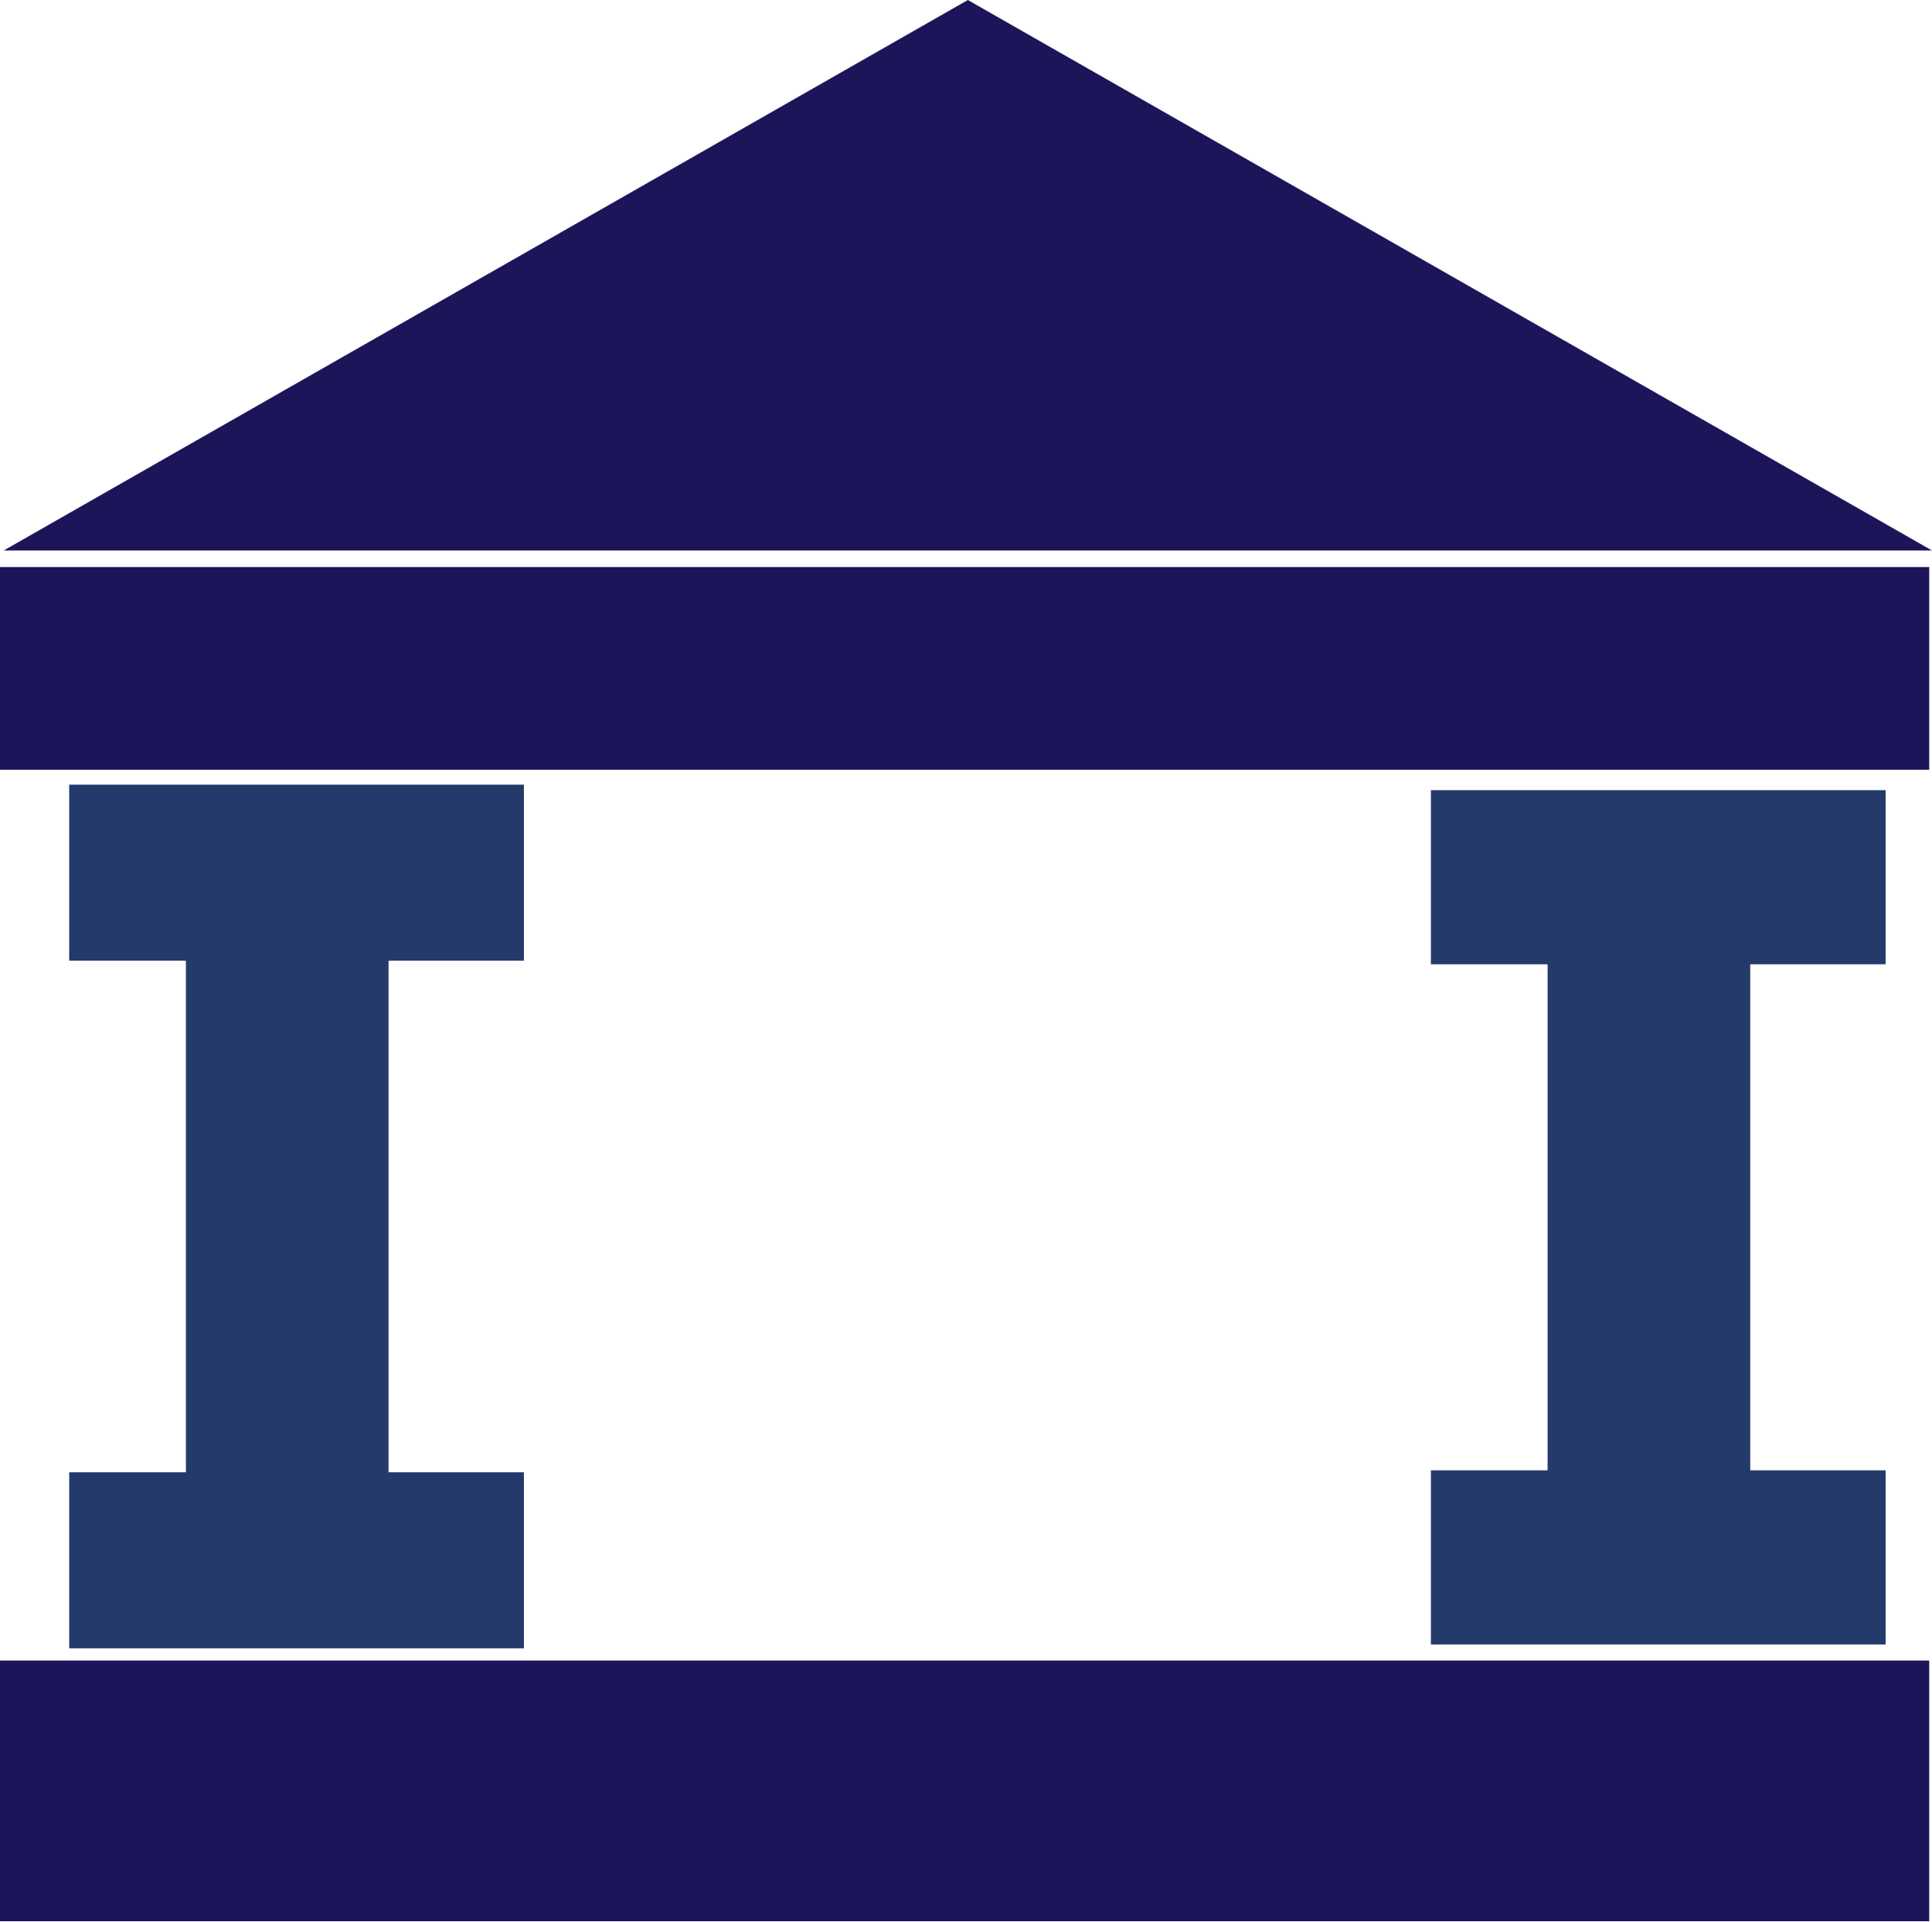
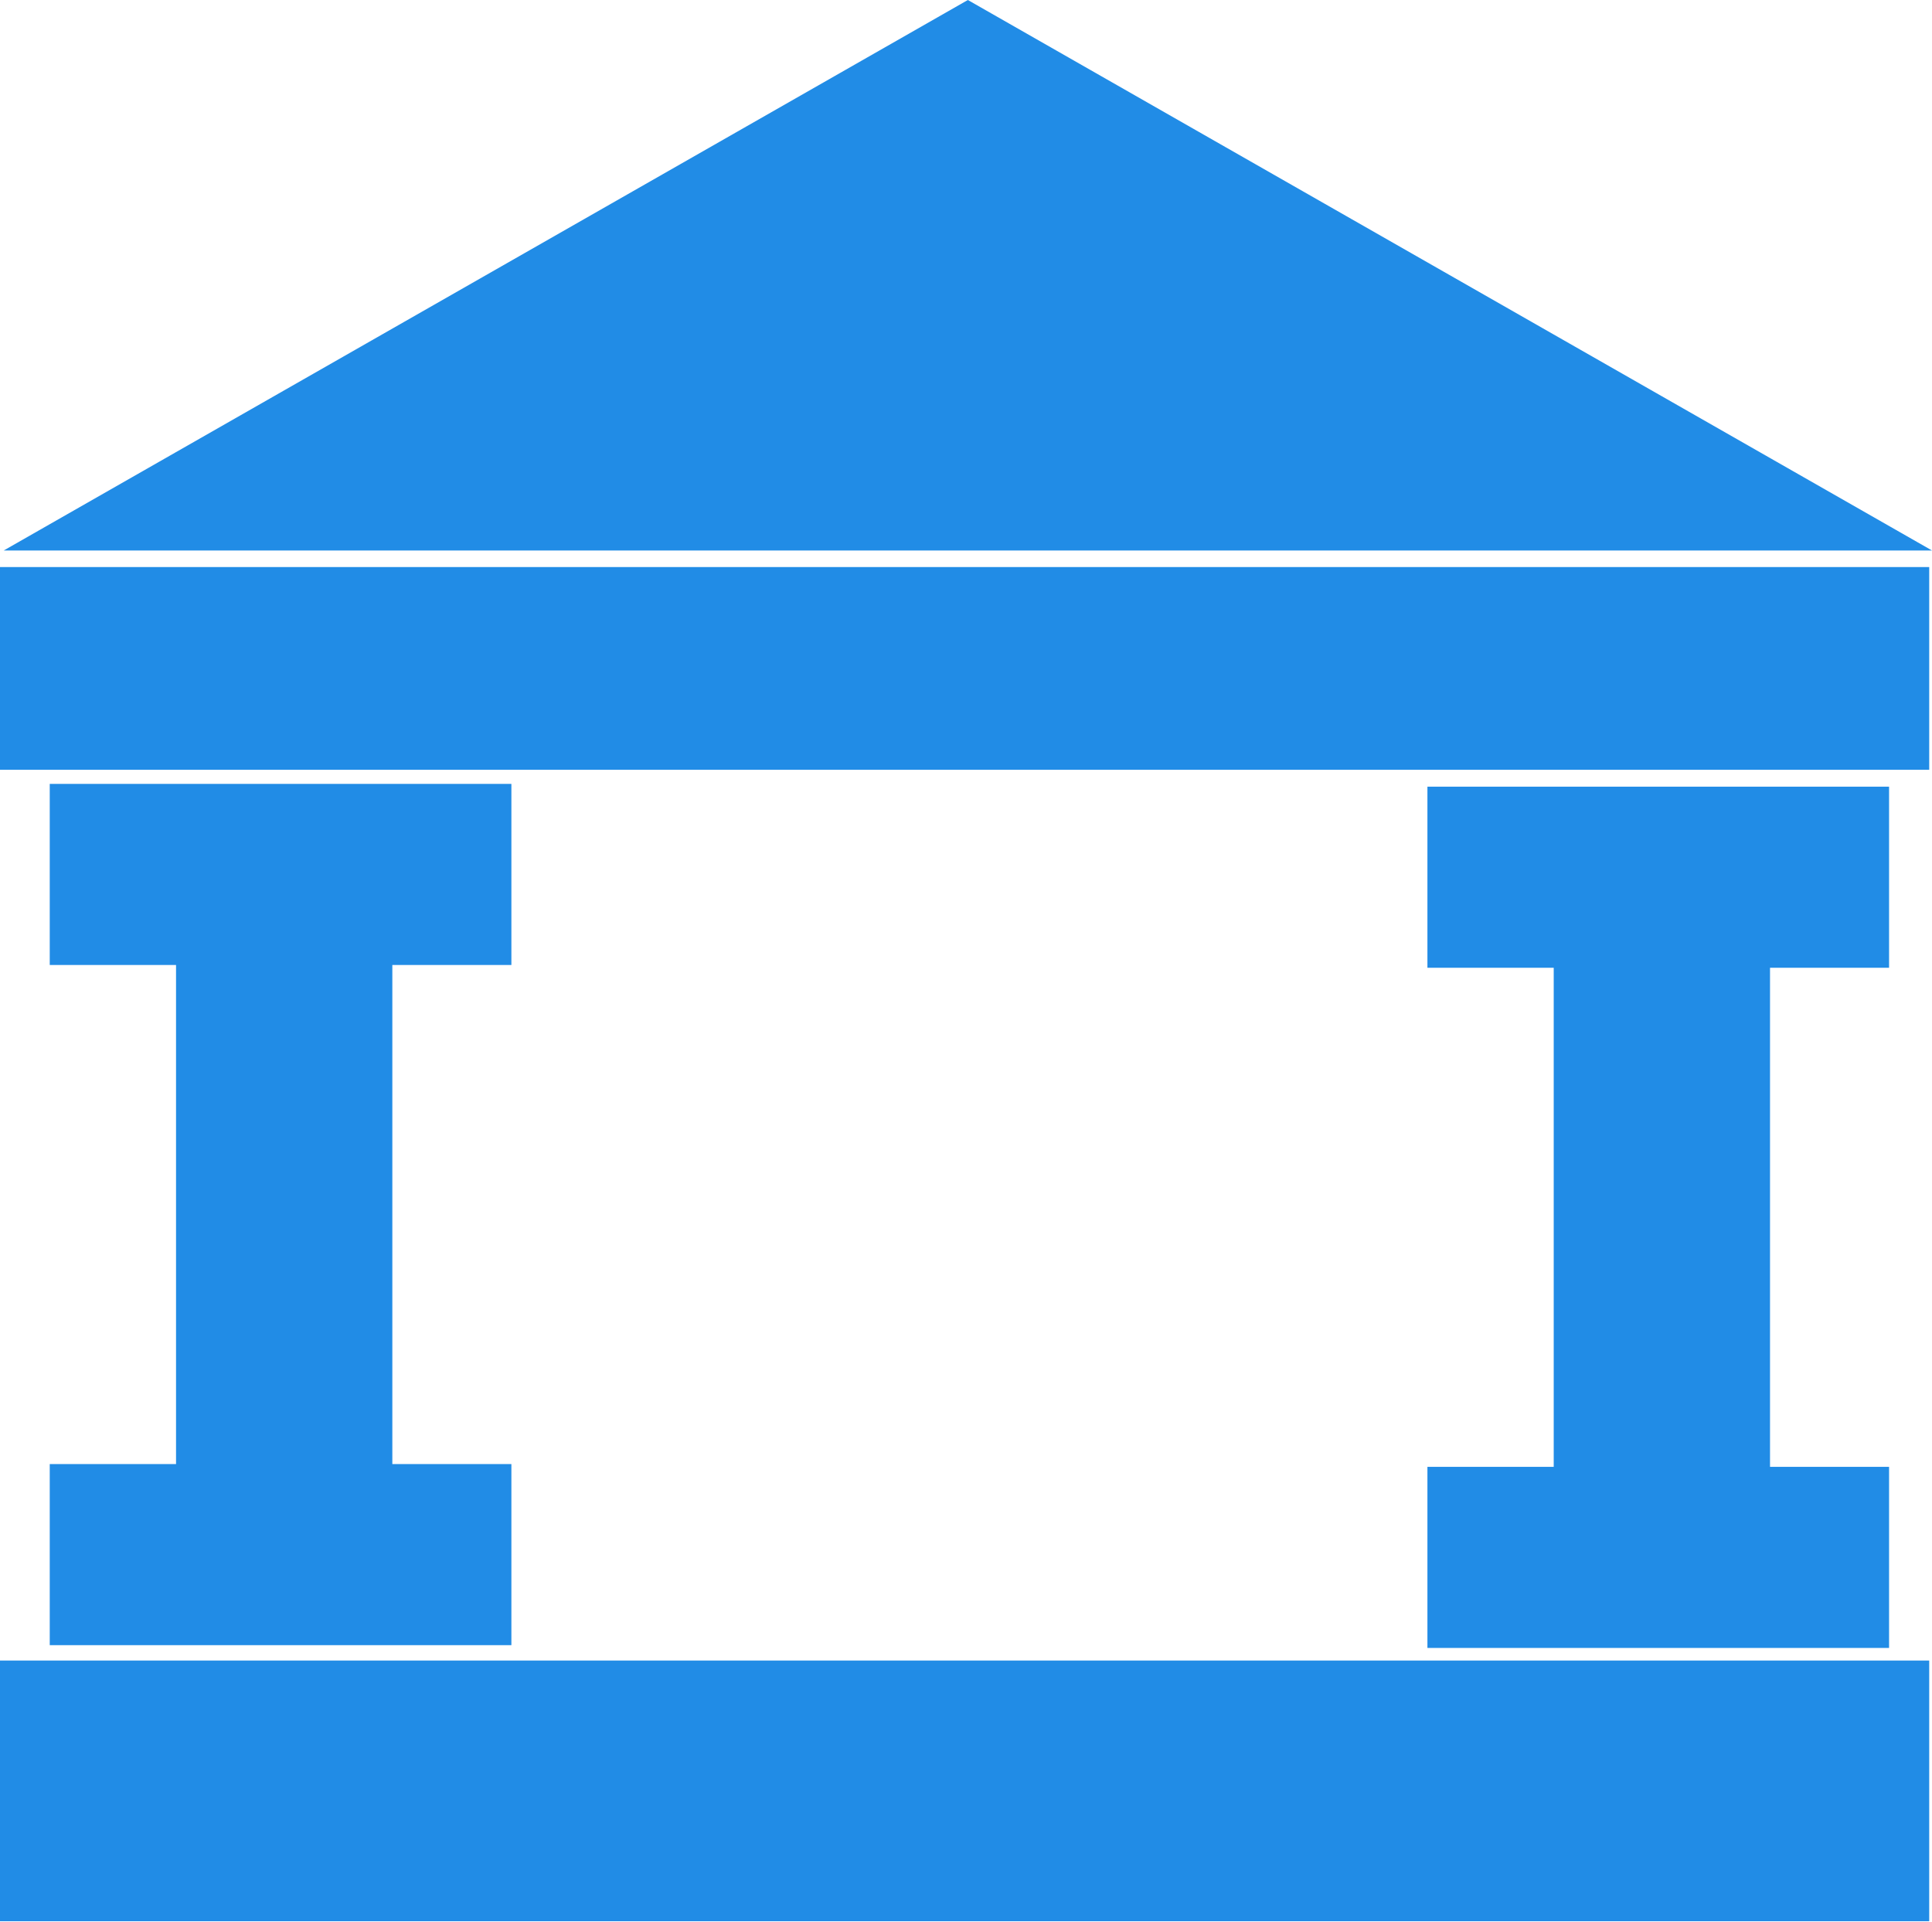
<svg xmlns="http://www.w3.org/2000/svg" width="157.595mm" height="156.715mm" viewBox="0 0 558.409 555.288" id="svg7293" version="1.1">
  <defs id="defs7295" />
  <g id="layer1" transform="translate(0,-2.536524)">
-     <rect style="fill:#1d1559;fill-opacity:1;stroke:none;stroke-width:2;stroke-miterlimit:4;stroke-dasharray:none;stroke-opacity:1" id="rect7841" width="557.604" height="75.353" x="0" y="482.471" />
-     <rect style="fill:#1d1559;fill-opacity:1;stroke:none;stroke-width:2;stroke-miterlimit:4;stroke-dasharray:none;stroke-opacity:1" id="rect7841-1" width="557.604" height="58.589" x="0" y="166.429" />
-     <path style="fill:#1d1559;fill-opacity:1;stroke:none;stroke-width:2;stroke-miterlimit:4;stroke-dasharray:none;stroke-opacity:1" id="path7860" d="m 345.266,418.493 -197.713,0 98.856,-171.224 z" transform="matrix(2.818872,0,0,0.929205,-414.853,-227.2264)" />
-     <g id="g7904" transform="matrix(1,0,0,1.017528,2.857143,0.5593206)" style="fill:#243a6a;fill-opacity:1">
-       <rect y="224.824" x="17.143" height="50" width="131.429" id="rect7866" style="fill:#243a6a;fill-opacity:1;stroke:none;stroke-width:2;stroke-miterlimit:4;stroke-dasharray:none;stroke-opacity:1" />
-       <rect y="420.138" x="17.143" height="50" width="131.429" id="rect7866-7" style="fill:#243a6a;fill-opacity:1;stroke:none;stroke-width:2;stroke-miterlimit:4;stroke-dasharray:none;stroke-opacity:1" />
-       <rect transform="matrix(0,1,-1,0,0,0)" y="-109.447" x="257.387" height="58.571" width="178.571" id="rect7866-4" style="fill:#243a6a;fill-opacity:1;stroke:none;stroke-width:2;stroke-miterlimit:4;stroke-dasharray:none;stroke-opacity:1" />
+     <rect style="fill:#218ce6;fill-opacity:1;stroke:none;stroke-width:2;stroke-miterlimit:4;stroke-dasharray:none;stroke-opacity:1" id="rect7841" width="557.604" height="75.353" x="0" y="482.471" />
+     <rect style="fill:#218ce6;fill-opacity:1;stroke:none;stroke-width:2;stroke-miterlimit:4;stroke-dasharray:none;stroke-opacity:1" id="rect7841-1" width="557.604" height="58.589" x="0" y="166.429" />
+     <path style="fill:#218ce6;fill-opacity:1;stroke:none;stroke-width:2;stroke-miterlimit:4;stroke-dasharray:none;stroke-opacity:1" id="path7860" d="m 345.266,418.493 -197.713,0 98.856,-171.224 z" transform="matrix(2.818872,0,0,0.929205,-414.853,-227.2264)" />
+     <g transform="matrix(1,0,0,1.006522,396.4286,4.619635)" id="g7904-7" style="fill:#218ce6;fill-opacity:1;stroke:#218ce6;stroke-opacity:1">
+       <rect y="224.824" x="17.143" height="50" width="131.429" id="rect7866-0" style="fill:#218ce6;fill-opacity:1;stroke:#218ce6;stroke-width:2;stroke-miterlimit:4;stroke-dasharray:none;stroke-opacity:1" />
+       <rect y="420.138" x="17.143" height="50" width="131.429" id="rect7866-7-5" style="fill:#218ce6;fill-opacity:1;stroke:#218ce6;stroke-width:2;stroke-miterlimit:4;stroke-dasharray:none;stroke-opacity:1" />
+       <rect transform="matrix(0,1,-1,0,0,0)" y="-114.163" x="274.951" height="60.518" width="145.156" id="rect7866-4-1" style="fill:#218ce6;fill-opacity:1;stroke:#218ce6;stroke-width:2;stroke-miterlimit:4;stroke-dasharray:none;stroke-opacity:1" />
    </g>
-     <g transform="matrix(1,0,0,1.006522,396.4286,4.619635)" id="g7904-7" style="fill:#243a6a;fill-opacity:1">
-       <rect y="224.824" x="17.143" height="50" width="131.429" id="rect7866-0" style="fill:#243a6a;fill-opacity:1;stroke:none;stroke-width:2;stroke-miterlimit:4;stroke-dasharray:none;stroke-opacity:1" />
-       <rect y="420.138" x="17.143" height="50" width="131.429" id="rect7866-7-5" style="fill:#243a6a;fill-opacity:1;stroke:none;stroke-width:2;stroke-miterlimit:4;stroke-dasharray:none;stroke-opacity:1" />
-       <rect transform="matrix(0,1,-1,0,0,0)" y="-109.447" x="257.387" height="58.571" width="178.571" id="rect7866-4-1" style="fill:#243a6a;fill-opacity:1;stroke:none;stroke-width:2;stroke-miterlimit:4;stroke-dasharray:none;stroke-opacity:1" />
+     <g transform="matrix(1,0,0,1.006522,-1.764853,3.816141)" id="g7904-7-3" style="fill:#218ce6;fill-opacity:1;stroke:none;stroke-opacity:1">
+       <rect y="224.824" x="17.143" height="50" width="131.429" id="rect7866-0-5" style="fill:#218ce6;fill-opacity:1;stroke:#218ce6;stroke-width:2;stroke-miterlimit:4;stroke-dasharray:none;stroke-opacity:1" />
+       <rect y="420.138" x="17.143" height="50" width="131.429" id="rect7866-7-5-8" style="fill:#218ce6;fill-opacity:1;stroke:#218ce6;stroke-width:2;stroke-miterlimit:4;stroke-dasharray:none;stroke-opacity:1" />
+       <rect transform="matrix(0,1,-1,0,0,0)" y="-114.163" x="274.951" height="60.518" width="145.156" id="rect7866-4-1-7" style="fill:#218ce6;fill-opacity:1;stroke:#218ce6;stroke-width:2;stroke-miterlimit:4;stroke-dasharray:none;stroke-opacity:1" />
    </g>
  </g>
</svg>
